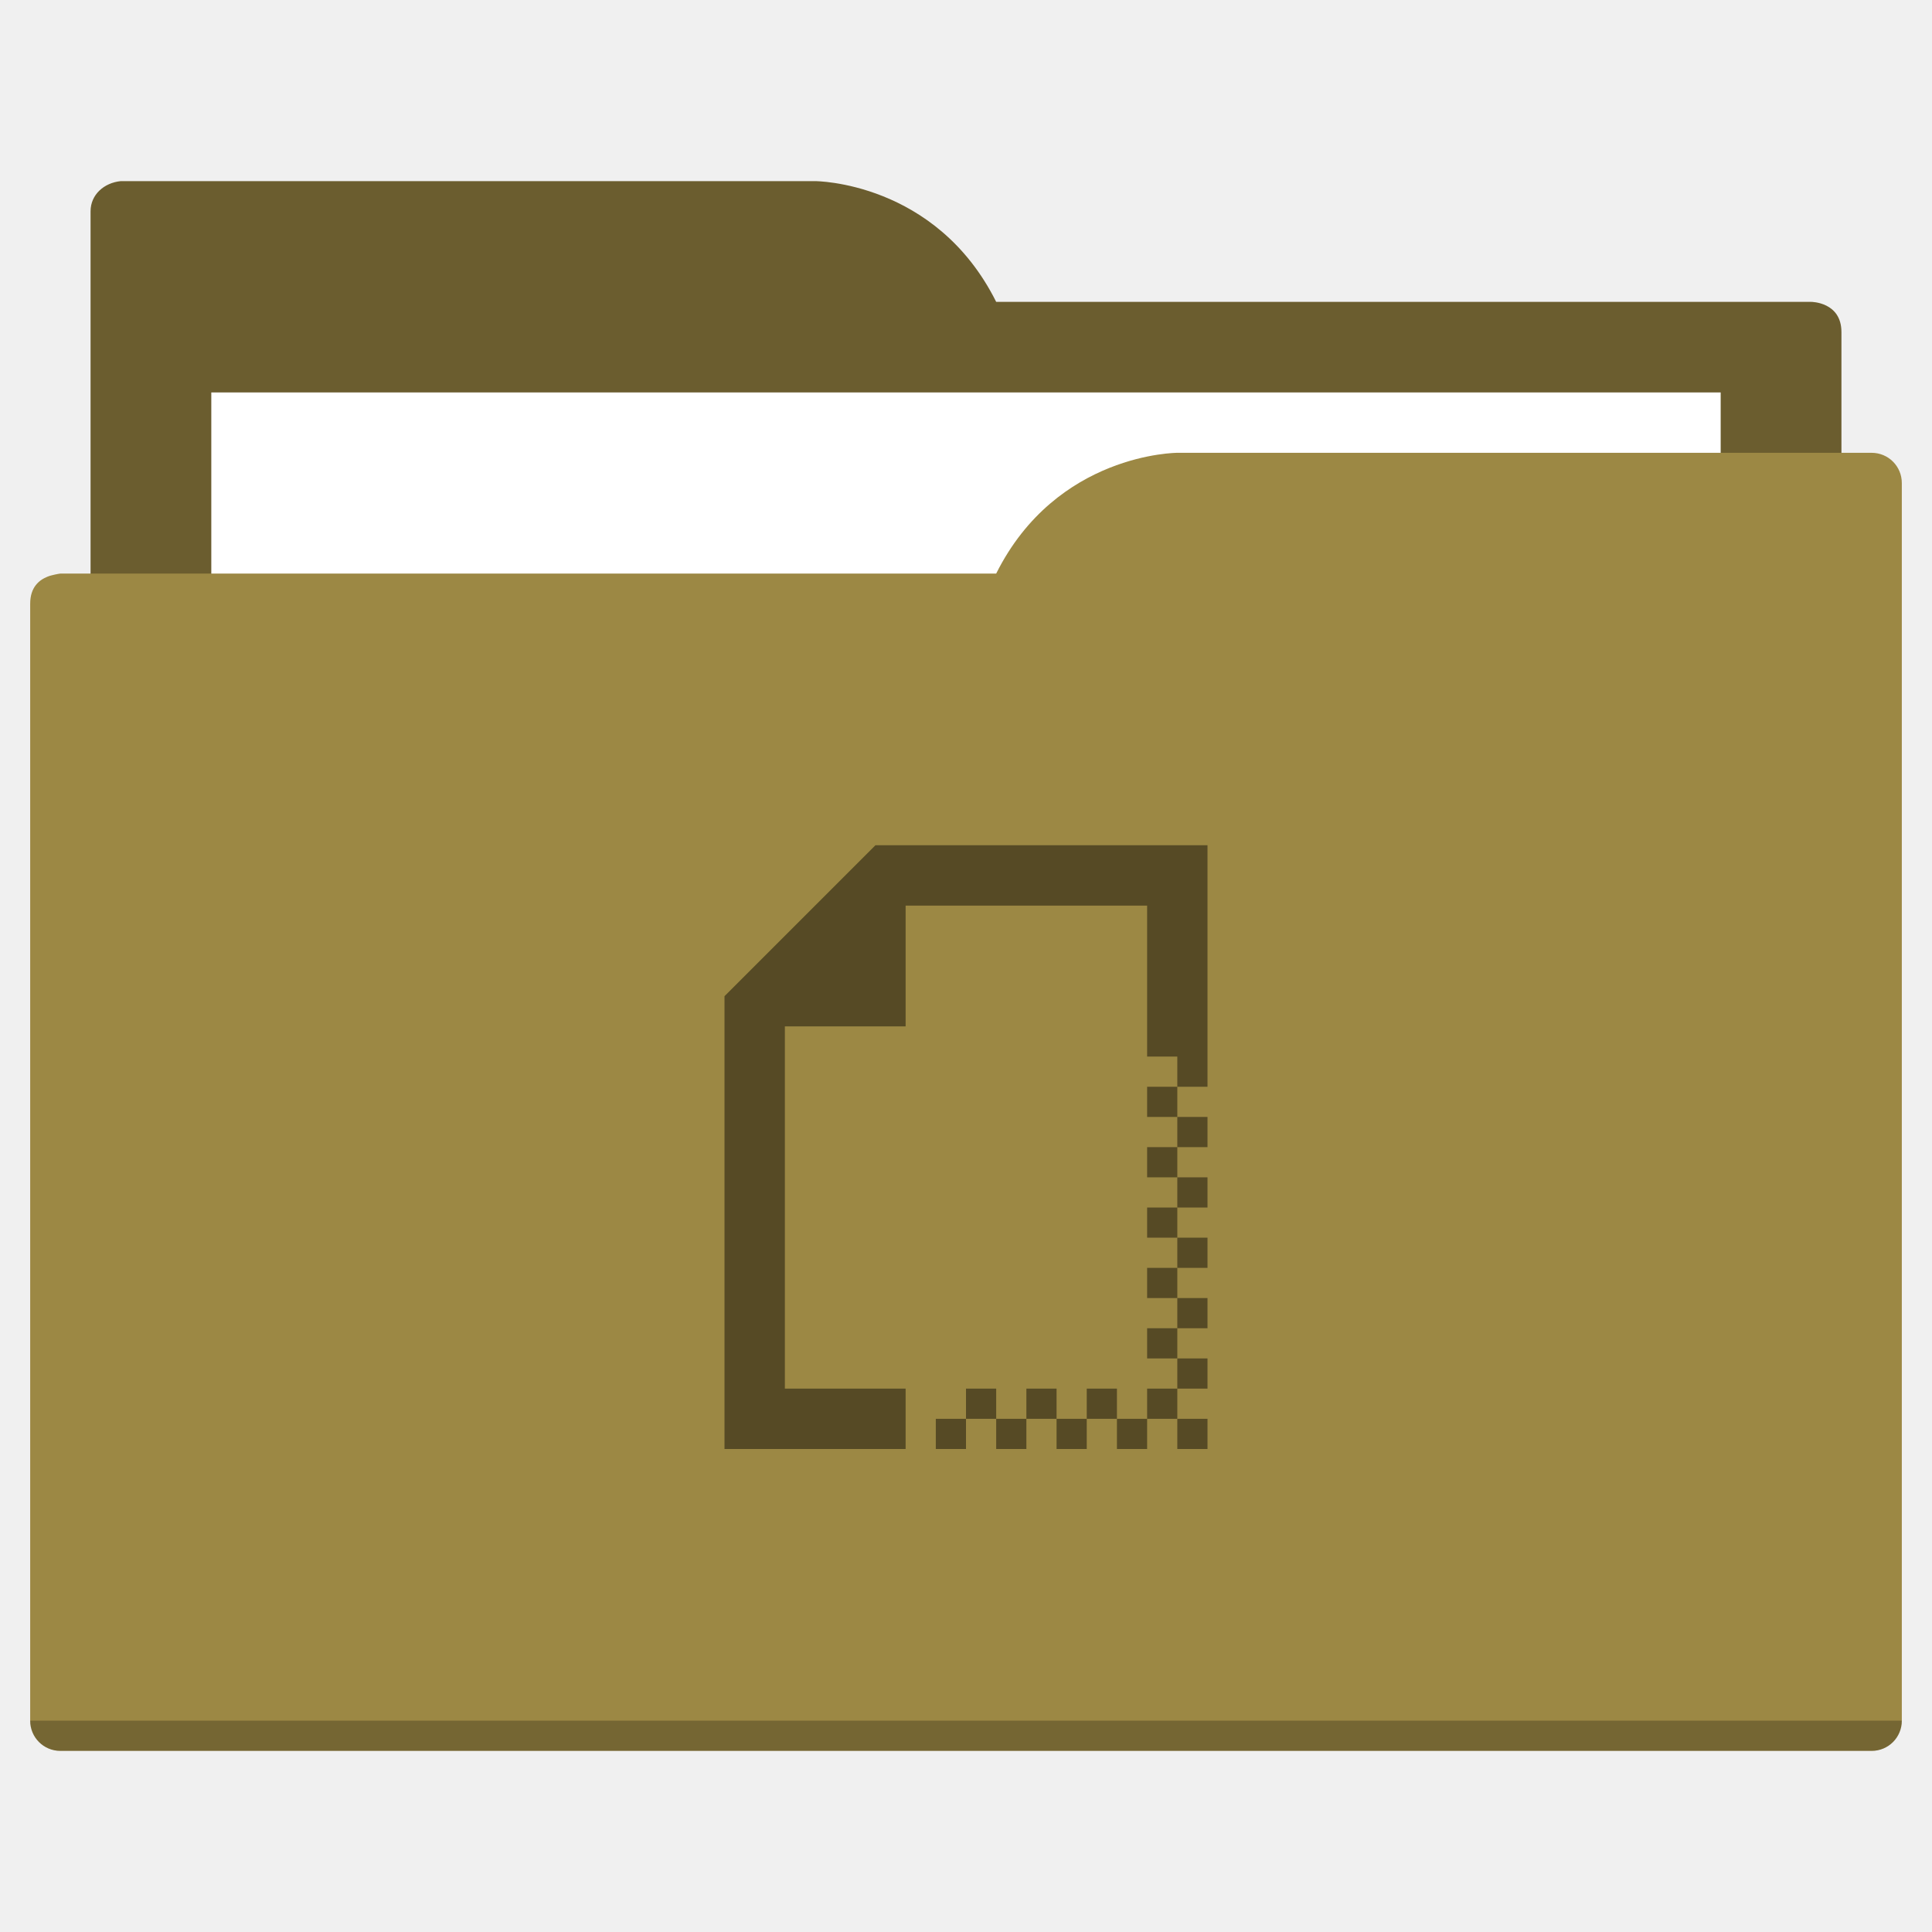
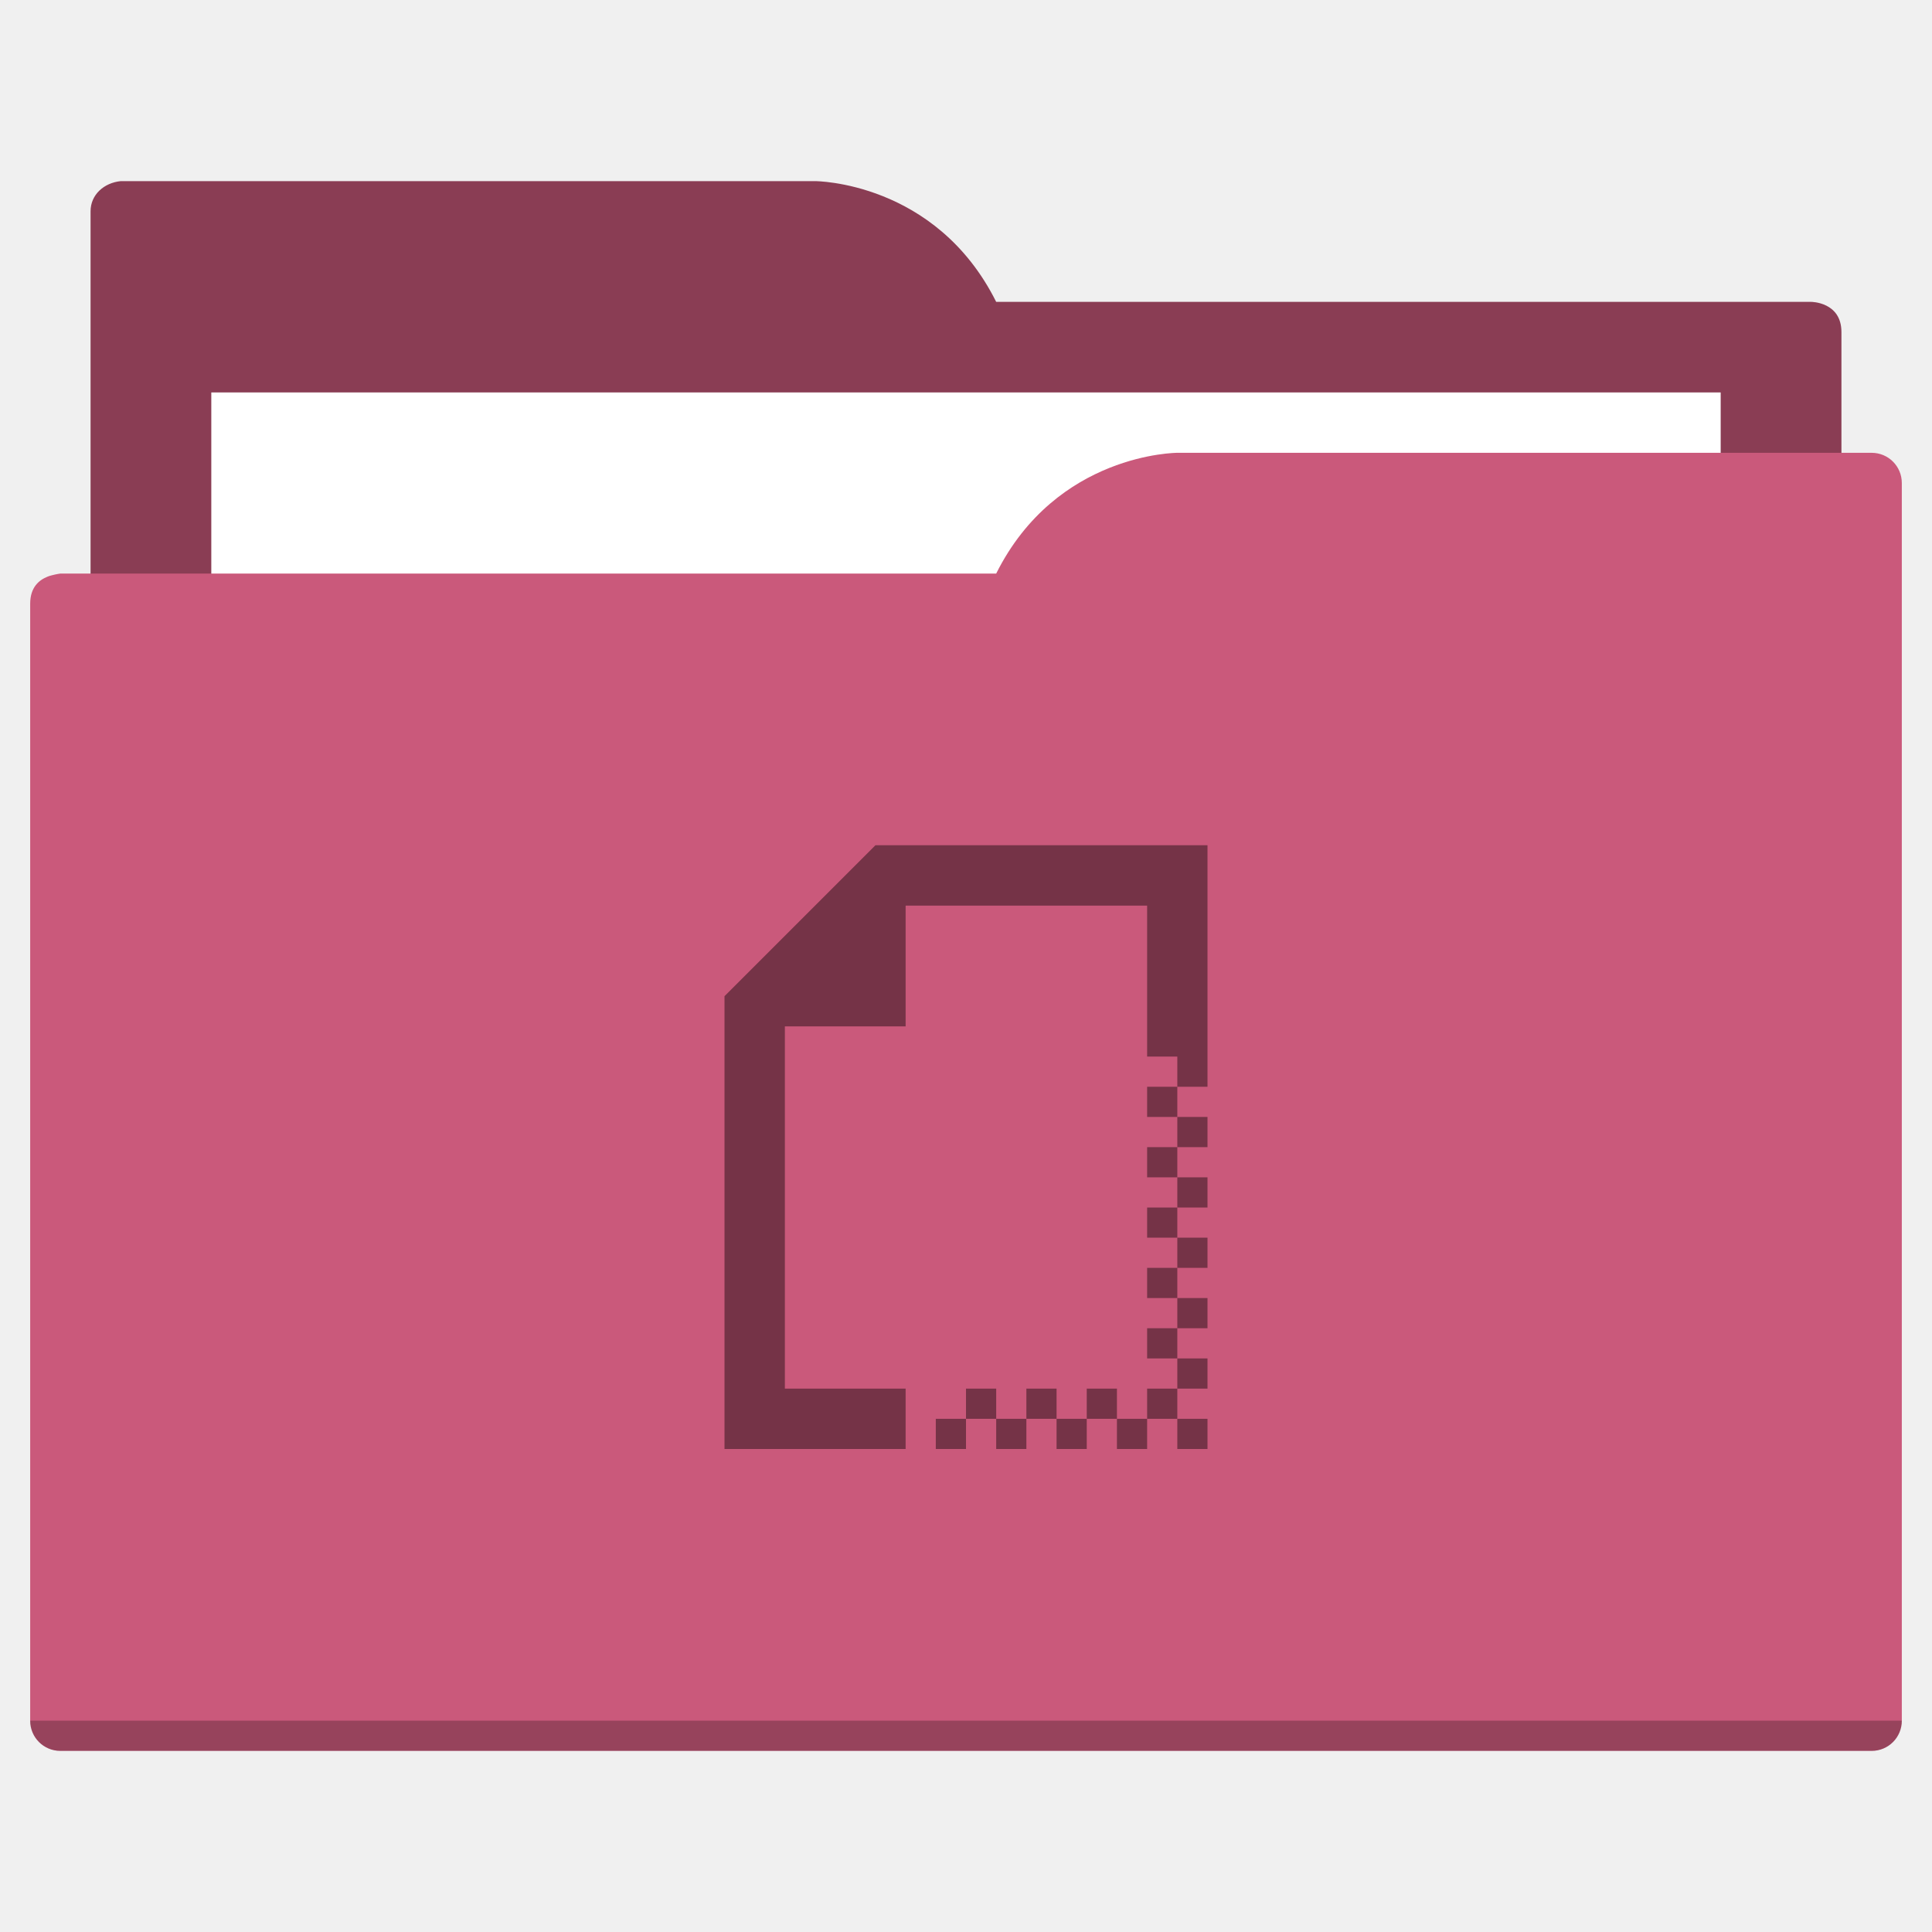
<svg xmlns="http://www.w3.org/2000/svg" width="64" height="64" id="svg5453" version="1.1" viewBox="0 0 64 64">
  <defs id="defs5455" />
  <g id="layer1" transform="translate(-384.5714,-483.798)">
-     <path style="fill:#6b5d2f;fill-opacity:1;fill-rule:evenodd;stroke:none;stroke-width:1px;stroke-linecap:butt;stroke-linejoin:miter;stroke-opacity:1" d="M 4 6 C 3.449 6.055 3 6.446 3 7 L 3 9 L 3 49 L 61 49 L 61 14 L 61 13 L 61 11 C 61 10 60 10 60 10 L 58 10 L 37 10 L 33 10 C 31 6 27 6 27 6 L 5 6 L 4 6 z " transform="translate(384.5714,483.798)" id="folderTab" />
+     <path style="fill:#8a3d54;fill-opacity:1;fill-rule:evenodd;stroke:none;stroke-width:1px;stroke-linecap:butt;stroke-linejoin:miter;stroke-opacity:1" d="M 4 6 C 3.449 6.055 3 6.446 3 7 L 3 9 L 3 49 L 61 49 L 61 14 L 61 13 L 61 11 C 61 10 60 10 60 10 L 58 10 L 37 10 L 33 10 C 31 6 27 6 27 6 L 5 6 L 4 6 z " transform="translate(384.5714,483.798)" id="folderTab" />
    <path style="color:#000000;text-decoration:none;text-decoration-line:none;text-decoration-style:solid;text-decoration-color:#000000;white-space:normal;clip-rule:nonzero;display:inline;overflow:visible;visibility:visible;opacity:1;isolation:auto;mix-blend-mode:normal;color-interpolation:sRGB;color-interpolation-filters:linearRGB;solid-color:#000000;solid-opacity:1;fill:#ffffff;fill-opacity:1;fill-rule:nonzero;stroke:none;stroke-width:1;stroke-linecap:butt;stroke-linejoin:miter;stroke-miterlimit:4;stroke-dasharray:none;stroke-dashoffset:0;stroke-opacity:1;color-rendering:auto;image-rendering:auto;shape-rendering:auto;text-rendering:auto;enable-background:accumulate" d="m 391.571,496.798 50,0 0,32 -50,0 z" id="folderPaper" />
-     <path style="fill:#9c8844;fill-opacity:1;fill-rule:evenodd;stroke:none;stroke-width:1px;stroke-linecap:butt;stroke-linejoin:miter;stroke-opacity:1" d="M 39 15 C 39 15 35 15 33 19 L 29 19 L 4 19 L 2 19 C 2 19 1.868 19.017 1.711 19.059 C 1.665 19.073 1.619 19.081 1.576 19.102 C 1.302 19.211 1 19.445 1 20 L 1 22 L 1 23 L 1 57 C 1 57.554 1.446 58 2 58 L 62 58 C 62.554 58 63 57.554 63 57 L 63 18 L 63 16 C 63 15.446 62.554 15 62 15 L 61 15 L 39 15 z " transform="translate(384.5714,483.798)" id="folderFront" />
+     <path style="fill:#ca597b;fill-opacity:1;fill-rule:evenodd;stroke:none;stroke-width:1px;stroke-linecap:butt;stroke-linejoin:miter;stroke-opacity:1" d="M 39 15 C 39 15 35 15 33 19 L 29 19 L 4 19 L 2 19 C 2 19 1.868 19.017 1.711 19.059 C 1.665 19.073 1.619 19.081 1.576 19.102 C 1.302 19.211 1 19.445 1 20 L 1 22 L 1 23 L 1 57 C 1 57.554 1.446 58 2 58 L 62 58 C 62.554 58 63 57.554 63 57 L 63 18 L 63 16 C 63 15.446 62.554 15 62 15 L 61 15 L 39 15 z " transform="translate(384.5714,483.798)" id="folderFront" />
    <path style="opacity:0.25;fill:#000000;fill-opacity:1;stroke:none" d="m 385.571,540.798 c 0,0.554 0.446,1 1,1 l 60,0 c 0.554,0 1,-0.446 1,-1 z" id="folderShadow" />
-     <path style="color:#000000;clip-rule:nonzero;display:inline;overflow:visible;visibility:visible;opacity:1;isolation:auto;mix-blend-mode:normal;color-interpolation:sRGB;color-interpolation-filters:linearRGB;solid-color:#000000;solid-opacity:1;fill:#564a25;fill-opacity:1;fill-rule:nonzero;stroke:none;stroke-width:1;stroke-linecap:butt;stroke-linejoin:miter;stroke-miterlimit:4;stroke-dasharray:none;stroke-dashoffset:0;stroke-opacity:1;color-rendering:auto;image-rendering:auto;shape-rendering:auto;text-rendering:auto;enable-background:accumulate" d="m 29,28 -5,5 0,1 0,2 0,12 6,0 0,-2 -4,0 0,-10 0,-2 4,0 0,-4 2,0 6,0 0,5 1,0 0,1 1,0 0,-1 0,-7 -8,0 -2,0 -1,0 z m 10,8 -1,0 0,1 1,0 0,-1 z m 0,1 0,1 1,0 0,-1 -1,0 z m 0,1 -1,0 0,1 1,0 0,-1 z m 0,1 0,1 1,0 0,-1 -1,0 z m 0,1 -1,0 0,1 1,0 0,-1 z m 0,1 0,1 1,0 0,-1 -1,0 z m 0,1 -1,0 0,1 1,0 0,-1 z m 0,1 0,1 1,0 0,-1 -1,0 z m 0,1 -1,0 0,1 1,0 0,-1 z m 0,1 0,1 1,0 0,-1 -1,0 z m 0,1 -1,0 0,1 1,0 0,-1 z m 0,1 0,1 1,0 0,-1 -1,0 z m -1,0 -1,0 0,1 1,0 0,-1 z m -1,0 0,-1 -1,0 0,1 1,0 z m -1,0 -1,0 0,1 1,0 0,-1 z m -1,0 0,-1 -1,0 0,1 1,0 z m -1,0 -1,0 0,1 1,0 0,-1 z m -1,0 0,-1 -1,0 0,1 1,0 z m -1,0 -1,0 0,1 1,0 0,-1 z" transform="translate(384.5714,483.798)" id="folderGlyph" />
-     <rect style="color:#000000;clip-rule:nonzero;display:inline;overflow:visible;visibility:visible;opacity:1;isolation:auto;mix-blend-mode:normal;color-interpolation:sRGB;color-interpolation-filters:linearRGB;solid-color:#000000;solid-opacity:1;fill:#6b5d2f;fill-opacity:1;fill-rule:nonzero;stroke:none;stroke-width:1;stroke-linecap:butt;stroke-linejoin:miter;stroke-miterlimit:4;stroke-dasharray:none;stroke-dashoffset:0;stroke-opacity:1;color-rendering:auto;image-rendering:auto;shape-rendering:auto;text-rendering:auto;enable-background:accumulate" id="rect4157" width="5" height="5" x="377.571" y="483.798" />
-     <rect style="color:#000000;clip-rule:nonzero;display:inline;overflow:visible;visibility:visible;opacity:1;isolation:auto;mix-blend-mode:normal;color-interpolation:sRGB;color-interpolation-filters:linearRGB;solid-color:#000000;solid-opacity:1;fill:#9c8844;fill-opacity:1;fill-rule:nonzero;stroke:none;stroke-width:1;stroke-linecap:butt;stroke-linejoin:miter;stroke-miterlimit:4;stroke-dasharray:none;stroke-dashoffset:0;stroke-opacity:1;color-rendering:auto;image-rendering:auto;shape-rendering:auto;text-rendering:auto;enable-background:accumulate" id="rect4157-5" width="5" height="5" x="377.571" y="491.798" />
-     <rect style="color:#000000;clip-rule:nonzero;display:inline;overflow:visible;visibility:visible;opacity:1;isolation:auto;mix-blend-mode:normal;color-interpolation:sRGB;color-interpolation-filters:linearRGB;solid-color:#000000;solid-opacity:1;fill:#564a25;fill-opacity:1;fill-rule:nonzero;stroke:none;stroke-width:1;stroke-linecap:butt;stroke-linejoin:miter;stroke-miterlimit:4;stroke-dasharray:none;stroke-dashoffset:0;stroke-opacity:1;color-rendering:auto;image-rendering:auto;shape-rendering:auto;text-rendering:auto;enable-background:accumulate" id="rect4157-8" width="5" height="5" x="377.571" y="499.798" />
+     <path style="color:#000000;clip-rule:nonzero;display:inline;overflow:visible;visibility:visible;opacity:1;isolation:auto;mix-blend-mode:normal;color-interpolation:sRGB;color-interpolation-filters:linearRGB;solid-color:#000000;solid-opacity:1;fill:#753347;fill-opacity:1;fill-rule:nonzero;stroke:none;stroke-width:1;stroke-linecap:butt;stroke-linejoin:miter;stroke-miterlimit:4;stroke-dasharray:none;stroke-dashoffset:0;stroke-opacity:1;color-rendering:auto;image-rendering:auto;shape-rendering:auto;text-rendering:auto;enable-background:accumulate" d="m 29,28 -5,5 0,1 0,2 0,12 6,0 0,-2 -4,0 0,-10 0,-2 4,0 0,-4 2,0 6,0 0,5 1,0 0,1 1,0 0,-1 0,-7 -8,0 -2,0 -1,0 z m 10,8 -1,0 0,1 1,0 0,-1 z m 0,1 0,1 1,0 0,-1 -1,0 z m 0,1 -1,0 0,1 1,0 0,-1 z m 0,1 0,1 1,0 0,-1 -1,0 z m 0,1 -1,0 0,1 1,0 0,-1 z m 0,1 0,1 1,0 0,-1 -1,0 z m 0,1 -1,0 0,1 1,0 0,-1 z m 0,1 0,1 1,0 0,-1 -1,0 z m 0,1 -1,0 0,1 1,0 0,-1 z m 0,1 0,1 1,0 0,-1 -1,0 z m 0,1 -1,0 0,1 1,0 0,-1 z m 0,1 0,1 1,0 0,-1 -1,0 z m -1,0 -1,0 0,1 1,0 0,-1 z m -1,0 0,-1 -1,0 0,1 1,0 z m -1,0 -1,0 0,1 1,0 0,-1 z m -1,0 0,-1 -1,0 0,1 1,0 z m -1,0 -1,0 0,1 1,0 0,-1 z m -1,0 0,-1 -1,0 0,1 1,0 z m -1,0 -1,0 0,1 1,0 0,-1 z" transform="translate(384.5714,483.798)" id="folderGlyph" />
+     <rect style="color:#000000;clip-rule:nonzero;display:inline;overflow:visible;visibility:visible;opacity:1;isolation:auto;mix-blend-mode:normal;color-interpolation:sRGB;color-interpolation-filters:linearRGB;solid-color:#000000;solid-opacity:1;fill:#8a3d54;fill-opacity:1;fill-rule:nonzero;stroke:none;stroke-width:1;stroke-linecap:butt;stroke-linejoin:miter;stroke-miterlimit:4;stroke-dasharray:none;stroke-dashoffset:0;stroke-opacity:1;color-rendering:auto;image-rendering:auto;shape-rendering:auto;text-rendering:auto;enable-background:accumulate" id="rect4157" width="5" height="5" x="377.571" y="483.798" />
+     <rect style="color:#000000;clip-rule:nonzero;display:inline;overflow:visible;visibility:visible;opacity:1;isolation:auto;mix-blend-mode:normal;color-interpolation:sRGB;color-interpolation-filters:linearRGB;solid-color:#000000;solid-opacity:1;fill:#ca597b;fill-opacity:1;fill-rule:nonzero;stroke:none;stroke-width:1;stroke-linecap:butt;stroke-linejoin:miter;stroke-miterlimit:4;stroke-dasharray:none;stroke-dashoffset:0;stroke-opacity:1;color-rendering:auto;image-rendering:auto;shape-rendering:auto;text-rendering:auto;enable-background:accumulate" id="rect4157-5" width="5" height="5" x="377.571" y="491.798" />
+     <rect style="color:#000000;clip-rule:nonzero;display:inline;overflow:visible;visibility:visible;opacity:1;isolation:auto;mix-blend-mode:normal;color-interpolation:sRGB;color-interpolation-filters:linearRGB;solid-color:#000000;solid-opacity:1;fill:#753347;fill-opacity:1;fill-rule:nonzero;stroke:none;stroke-width:1;stroke-linecap:butt;stroke-linejoin:miter;stroke-miterlimit:4;stroke-dasharray:none;stroke-dashoffset:0;stroke-opacity:1;color-rendering:auto;image-rendering:auto;shape-rendering:auto;text-rendering:auto;enable-background:accumulate" id="rect4157-8" width="5" height="5" x="377.571" y="499.798" />
  </g>
</svg>
